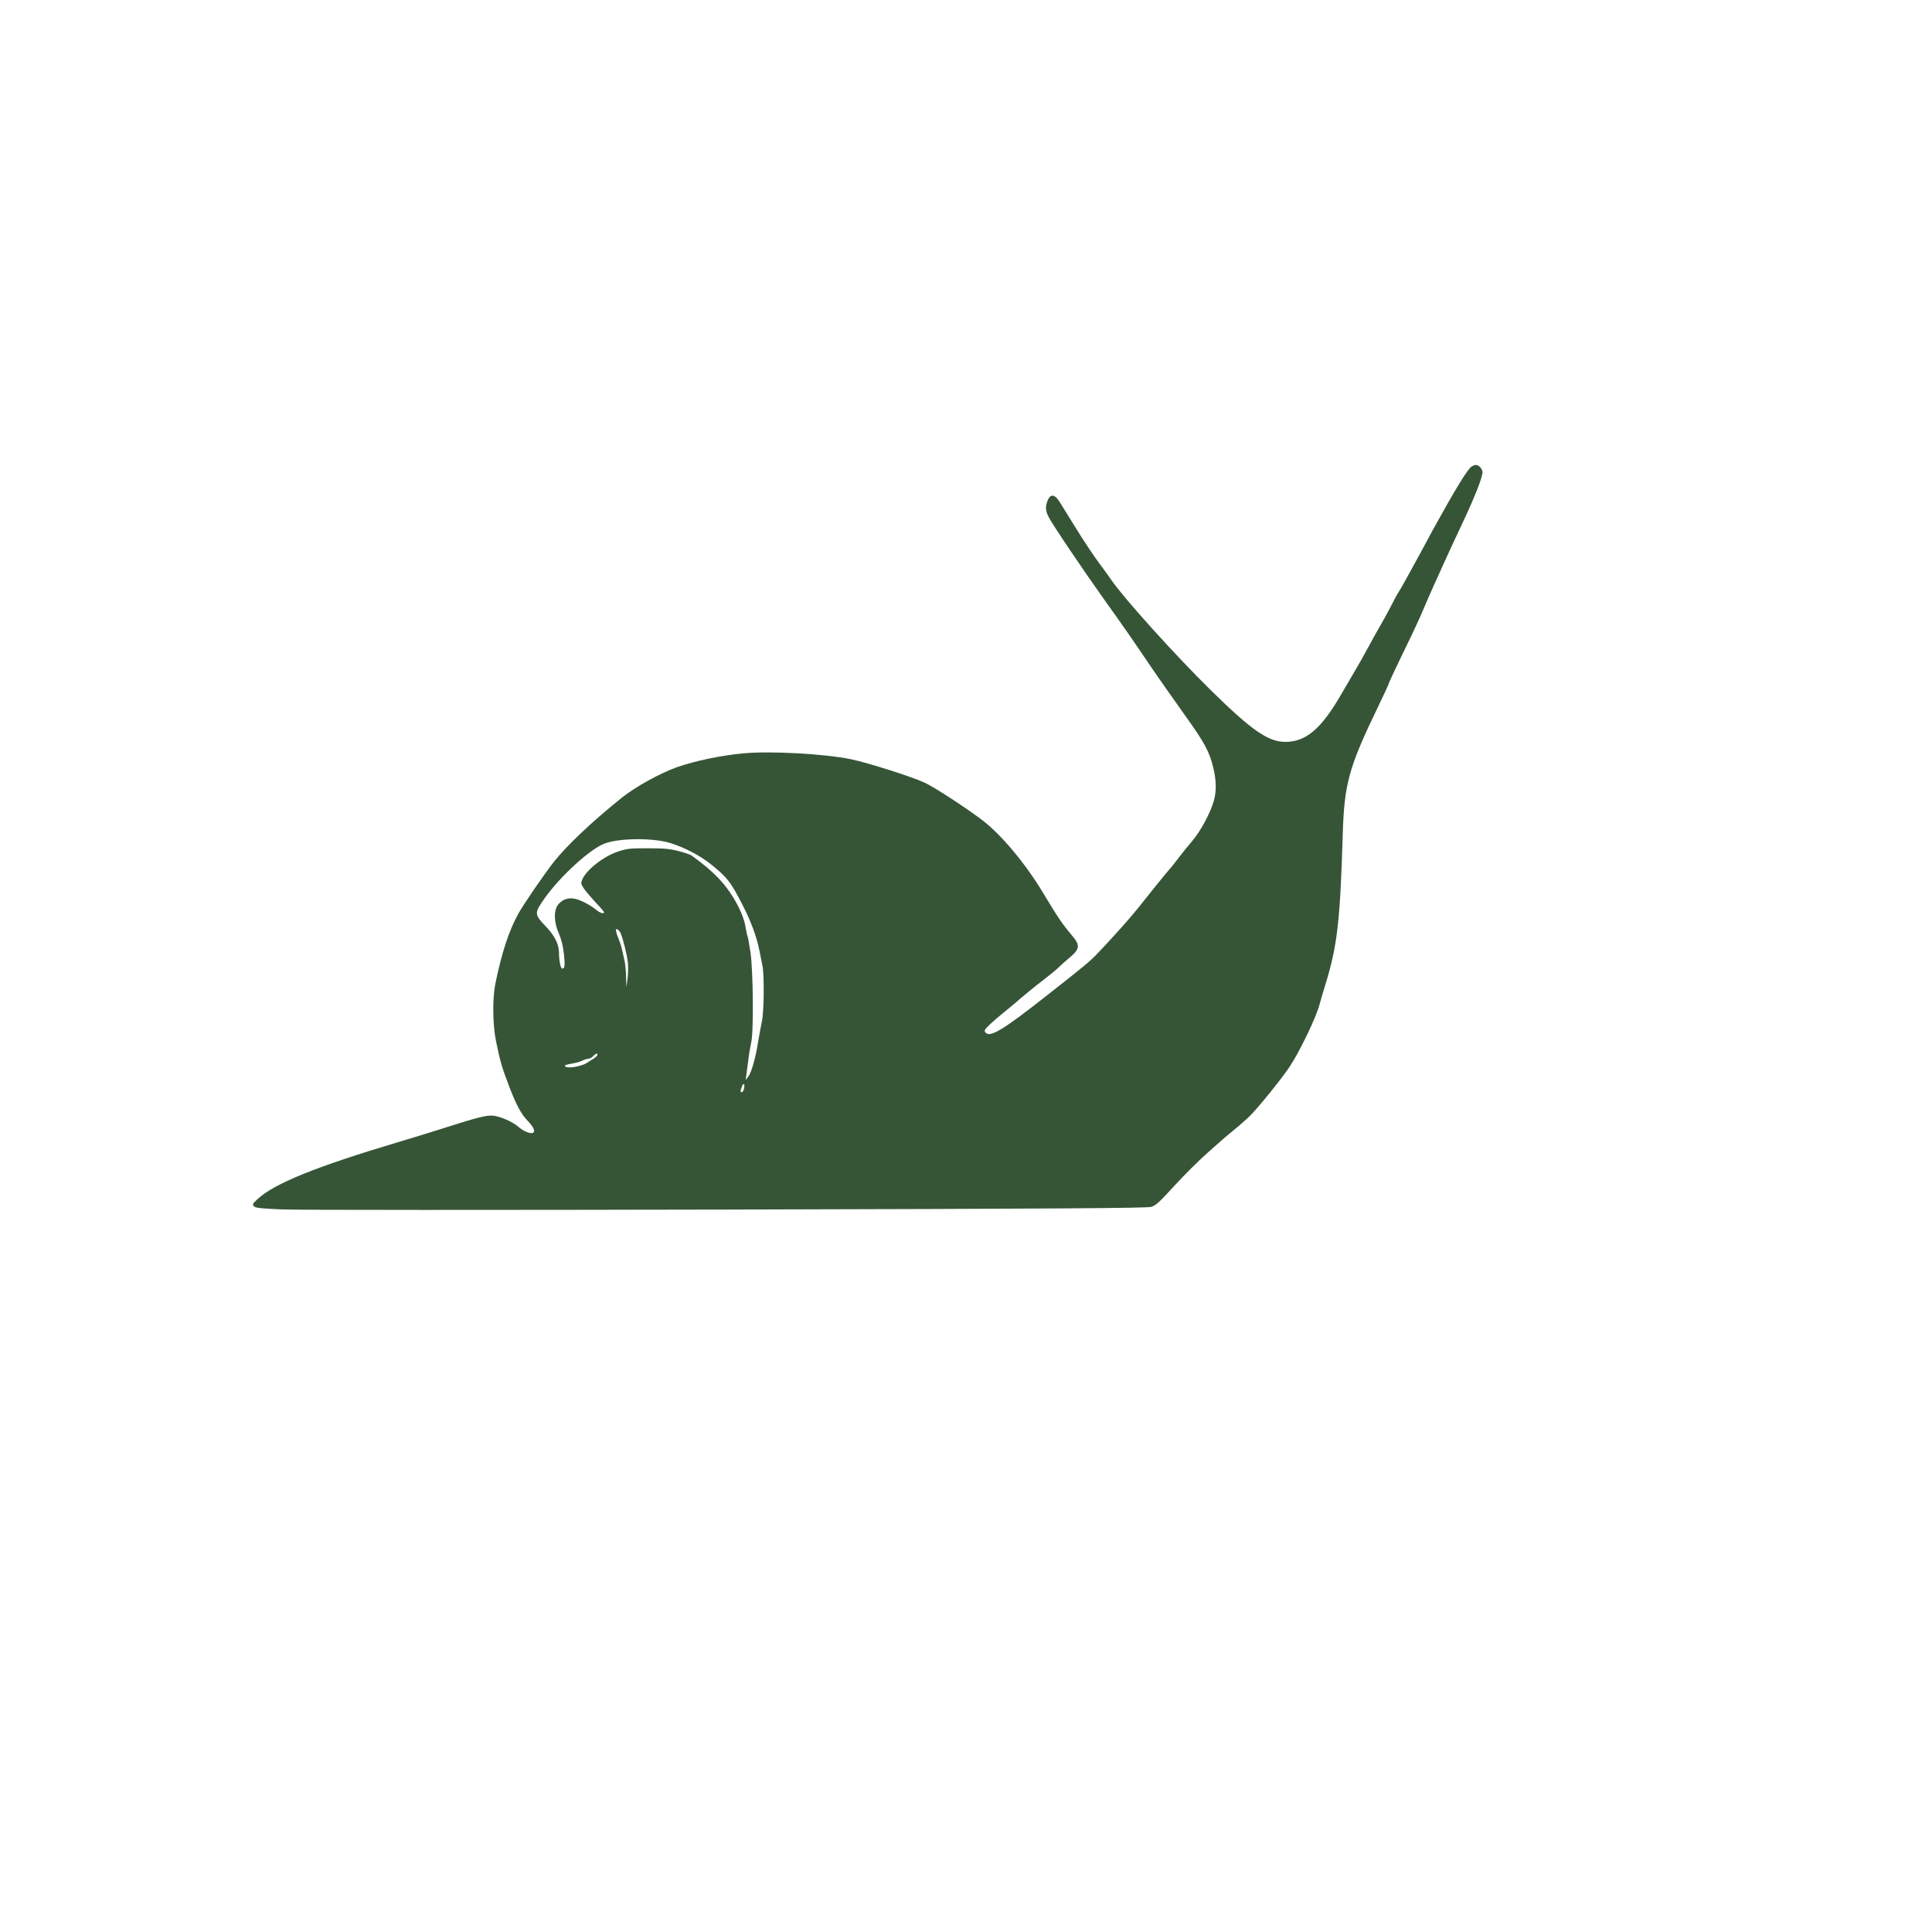
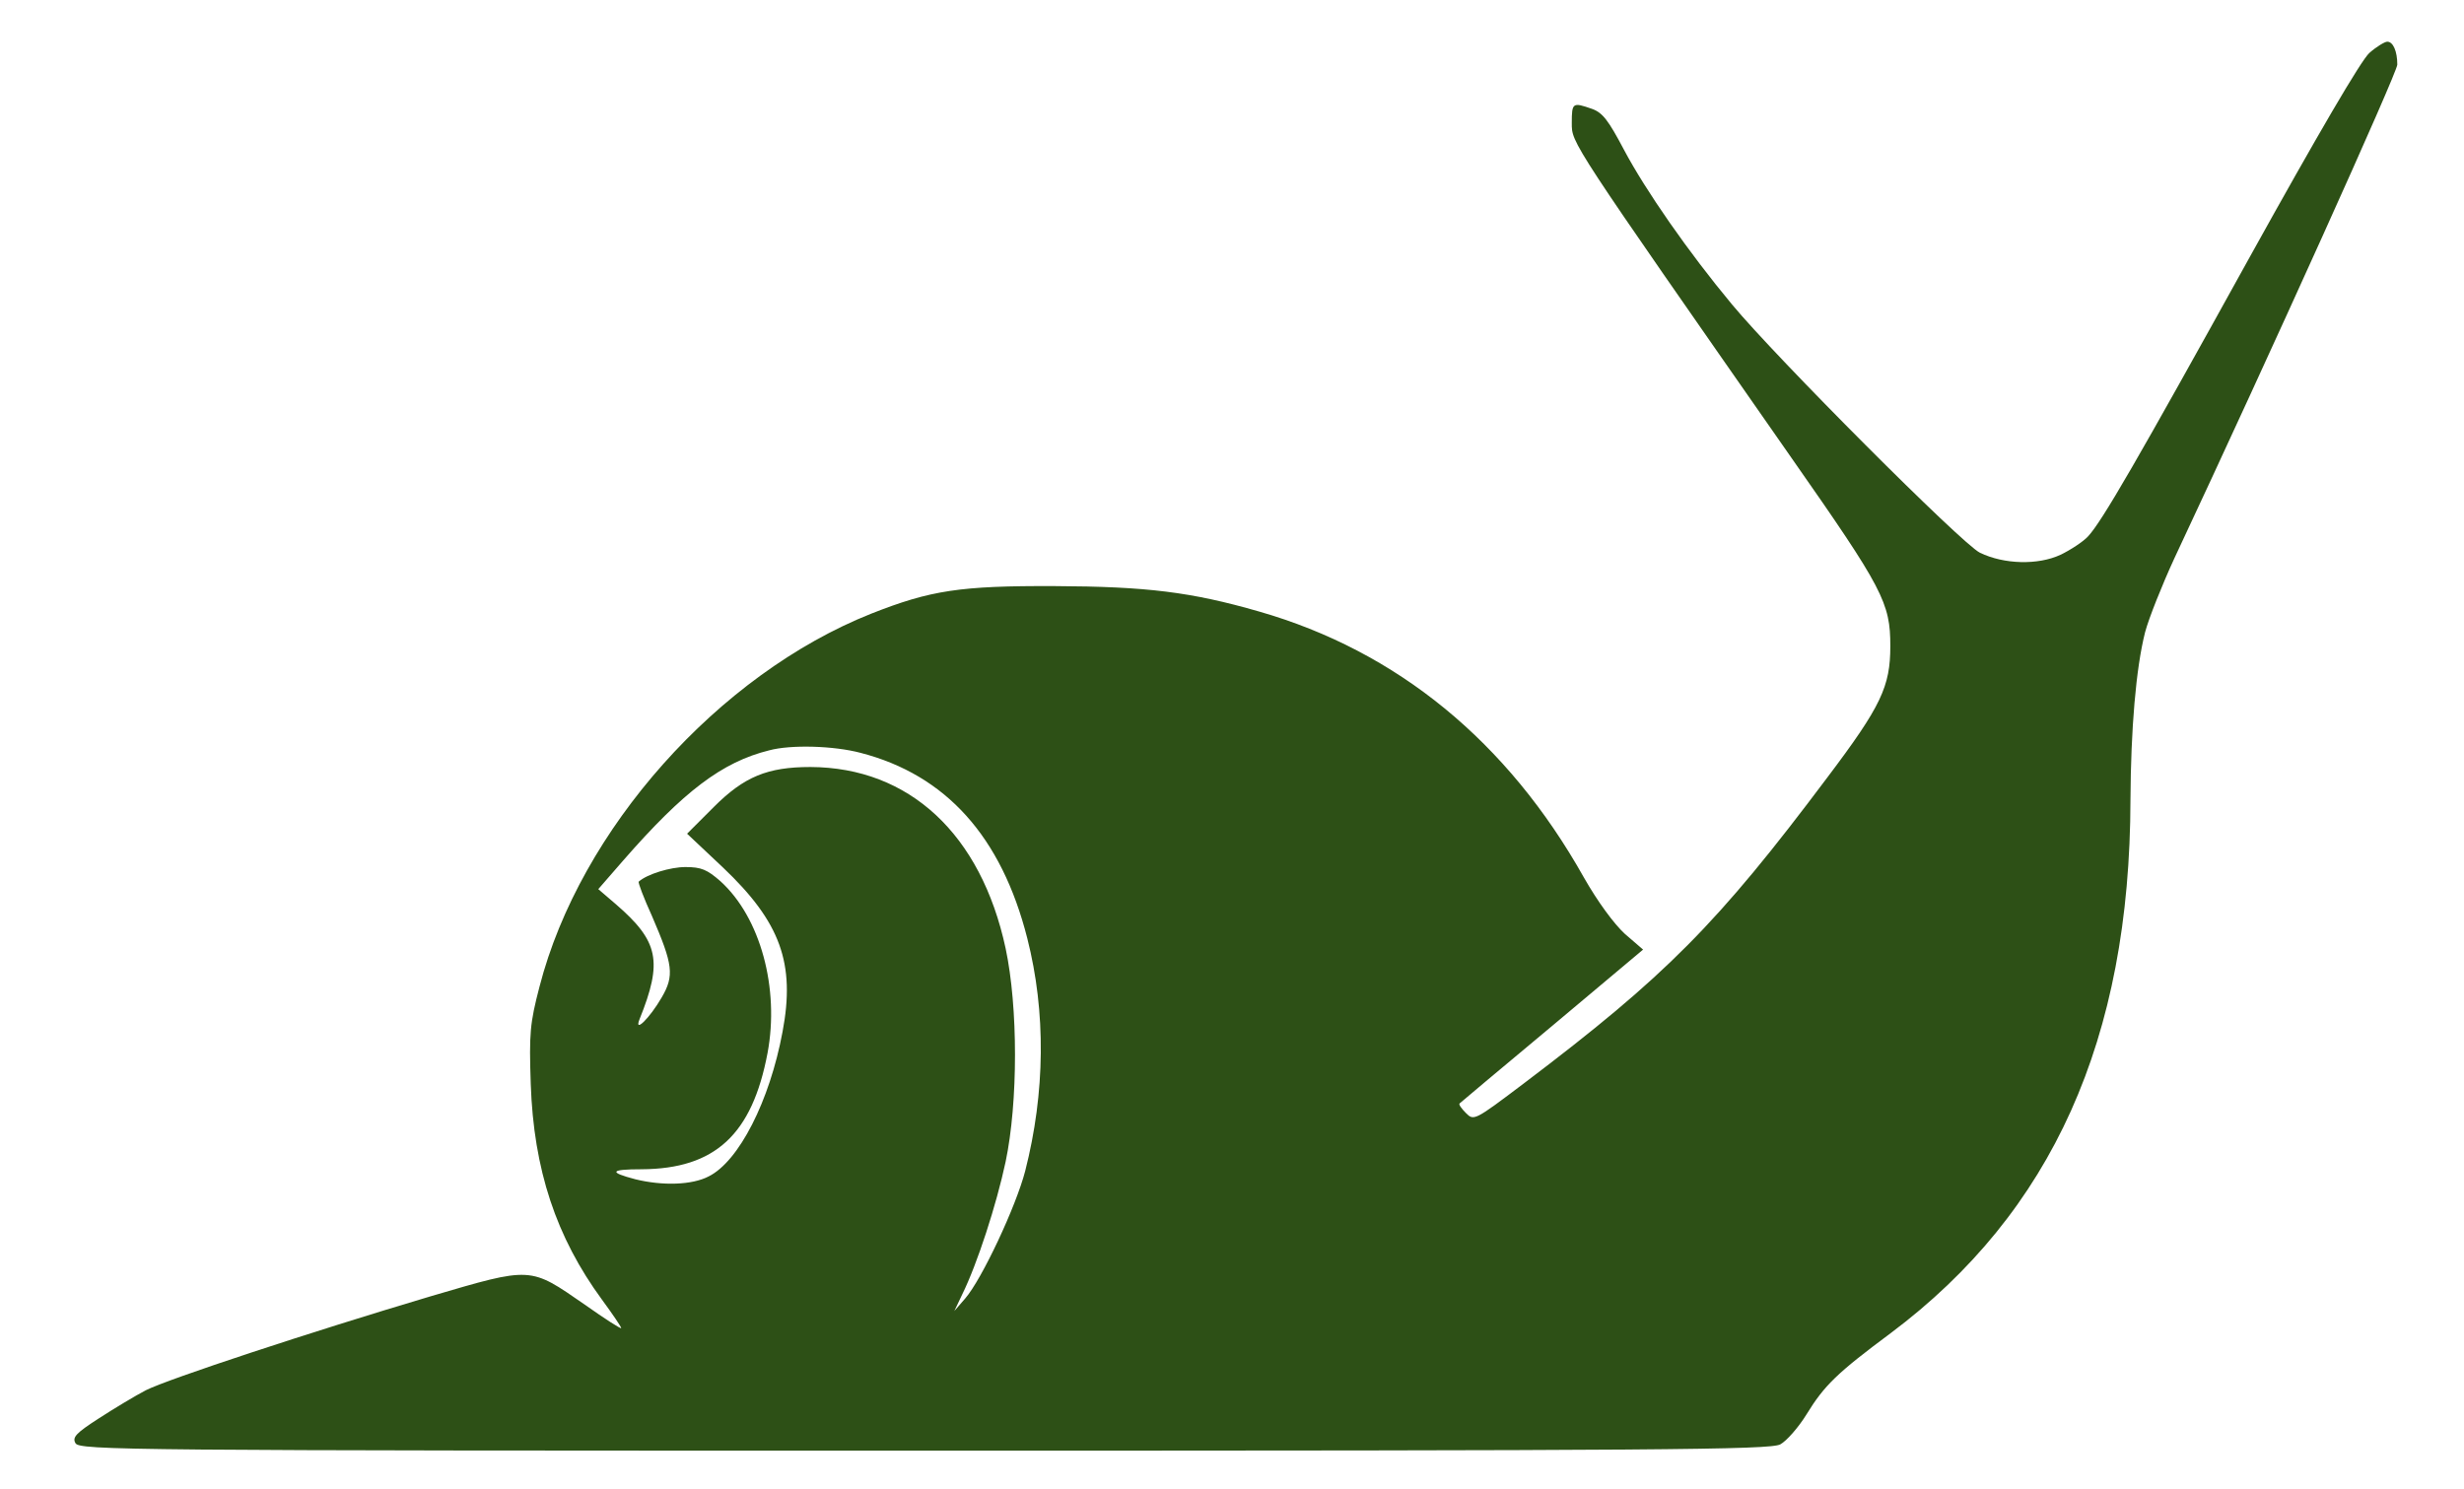
- <svg xmlns="http://www.w3.org/2000/svg" version="1.0" width="1500pt" height="1500pt" viewBox="0 0 1500 1500" preserveAspectRatio="xMidYMid meet">
-   <g transform="translate(0,1500) scale(0.1,-0.1)" fill="#365537" stroke="none">
-     <path d="M11427 11379 c-31 -18 -124 -170 -303 -494 -12 -22 -51 -94 -86 -160 -87 -161 -169 -308 -178 -320 -5 -5 -32 -55 -60 -110 -29 -55 -67 -125 -85 -155 -18 -30 -58 -102 -89 -160 -31 -58 -82 -148 -113 -200 -31 -52 -80 -137 -110 -188 -150 -256 -268 -353 -427 -352 -132 2 -260 91 -576 402 -275 270 -676 715 -770 853 -19 28 -66 93 -105 145 -38 52 -115 167 -169 255 -55 88 -112 181 -129 208 -37 60 -71 65 -93 12 -19 -47 -18 -78 7 -128 28 -56 257 -396 425 -632 172 -241 225 -318 338 -485 80 -118 204 -295 297 -425 153 -214 189 -280 220 -410 23 -98 24 -179 3 -253 -27 -94 -101 -232 -164 -307 -33 -38 -84 -102 -113 -140 -29 -39 -60 -77 -68 -85 -8 -8 -52 -62 -99 -120 -46 -58 -111 -139 -144 -180 -63 -79 -183 -213 -301 -338 -76 -80 -97 -97 -410 -343 -339 -267 -439 -327 -474 -285 -12 14 -7 23 36 64 28 26 79 70 113 97 35 28 91 74 124 104 34 29 108 90 166 134 58 45 116 92 130 107 14 14 51 47 82 73 83 69 86 97 21 174 -73 86 -110 140 -223 328 -136 227 -318 445 -464 560 -120 93 -382 264 -456 298 -104 48 -436 153 -571 182 -202 42 -628 66 -839 46 -177 -17 -375 -59 -513 -107 -132 -47 -326 -154 -430 -238 -228 -183 -421 -365 -525 -495 -74 -94 -237 -331 -279 -407 -74 -136 -128 -302 -178 -546 -22 -114 -20 -315 6 -441 33 -162 45 -202 104 -357 54 -140 91 -209 140 -260 50 -52 64 -87 41 -96 -22 -8 -73 14 -112 48 -44 39 -139 80 -195 86 -51 5 -128 -15 -369 -92 -74 -24 -236 -74 -360 -111 -649 -193 -974 -325 -1104 -448 -36 -34 -38 -39 -24 -53 12 -13 56 -17 219 -24 112 -5 1667 -5 3454 -1 2596 6 3259 11 3293 21 36 11 64 36 182 166 77 84 193 199 258 256 64 56 119 105 122 108 3 3 39 33 80 67 41 33 98 83 125 110 63 62 242 283 305 377 79 117 210 389 236 491 7 28 27 95 44 150 93 301 115 493 135 1170 12 389 47 518 272 983 45 95 83 175 83 178 0 7 40 94 142 304 50 102 105 221 123 265 18 44 57 132 85 195 29 63 72 158 95 210 24 52 83 181 133 286 92 195 152 348 152 388 0 25 -28 56 -51 56 -8 0 -22 -5 -32 -11z m-6217 -2926 c112 -36 230 -99 312 -165 125 -101 151 -135 240 -308 69 -134 113 -252 135 -365 7 -38 18 -90 23 -115 14 -72 12 -349 -4 -426 -8 -38 -22 -114 -31 -169 -20 -125 -52 -235 -77 -266 l-19 -24 5 35 c3 19 10 73 16 120 5 47 16 108 22 135 20 78 16 549 -5 699 -10 65 -20 122 -23 127 -3 5 -9 35 -15 68 -18 115 -107 275 -212 384 -62 63 -101 96 -206 174 -9 7 -55 23 -101 35 -70 18 -113 22 -240 22 -142 0 -162 -2 -236 -27 -110 -37 -243 -142 -274 -217 -11 -27 -10 -34 13 -68 13 -20 54 -68 90 -107 37 -38 66 -73 67 -77 0 -16 -29 -7 -57 15 -44 37 -114 74 -161 87 -55 14 -102 0 -137 -41 -37 -45 -36 -137 4 -227 20 -46 32 -96 39 -157 10 -96 7 -115 -13 -115 -12 0 -25 61 -25 124 -1 67 -35 134 -104 205 -88 92 -89 101 -8 216 123 174 360 390 472 428 121 42 382 42 510 0z m-392 -697 c19 -43 51 -171 57 -231 3 -33 2 -89 -3 -125 l-9 -65 -2 80 c-1 44 -6 98 -11 120 -5 22 -14 63 -20 90 -6 28 -18 64 -25 80 -7 17 -17 42 -20 58 -6 22 -4 26 8 22 8 -4 19 -16 25 -29z m-180 -948 c-3 -7 -16 -19 -30 -28 -14 -8 -36 -22 -49 -31 -33 -23 -124 -43 -157 -34 -34 8 -16 19 47 29 24 4 56 13 72 21 15 8 37 15 47 15 10 0 27 9 37 20 20 22 39 27 33 8z m1138 -263 c-4 -14 -11 -25 -16 -25 -13 0 -13 12 1 47 13 32 24 15 15 -22z" />
+ <svg xmlns="http://www.w3.org/2000/svg" version="1.0" width="591pt" height="357pt" viewBox="0 0 591 357" preserveAspectRatio="xMidYMid meet">
+   <g transform="translate(0,357) scale(0.1,-0.1)" fill="#2d5016" stroke="none">
+     <path d="M5683 3443 c-20 -18 -124 -196 -286 -488 -271 -490 -356 -637 -389 -672 -11 -12 -41 -32 -66 -44 -54 -25 -135 -23 -193 5 -42 20 -490 469 -595 596 -104 125 -207 273 -259 371 -37 70 -51 89 -77 98 -46 16 -48 15 -48 -34 0 -49 -7 -38 528 -805 219 -313 236 -346 236 -450 0 -97 -22 -144 -151 -315 -264 -352 -387 -476 -728 -734 -119 -90 -120 -90 -139 -71 -11 11 -18 21 -15 23 2 2 102 86 222 186 l218 183 -44 38 c-26 24 -65 77 -98 135 -183 326 -448 543 -779 638 -163 47 -270 60 -490 61 -227 1 -298 -10 -440 -66 -367 -146 -699 -518 -796 -895 -23 -88 -25 -112 -21 -233 7 -206 61 -368 171 -518 25 -34 46 -65 46 -68 0 -3 -39 22 -87 56 -133 92 -126 92 -371 20 -289 -86 -628 -198 -682 -225 -25 -13 -75 -43 -112 -67 -56 -36 -65 -46 -57 -60 9 -17 117 -18 2035 -18 1770 0 2029 2 2054 15 15 8 44 41 63 72 43 70 73 99 202 195 387 290 574 705 575 1280 1 169 13 314 35 401 9 34 41 114 70 177 233 497 535 1166 535 1185 0 32 -10 55 -24 55 -6 0 -26 -12 -43 -27z m-3619 -1679 c205 -53 338 -201 400 -445 45 -177 43 -370 -5 -558 -22 -85 -104 -260 -144 -306 l-26 -30 19 40 c36 73 82 215 104 318 30 143 30 371 0 512 -59 274 -231 434 -468 435 -103 0 -159 -23 -232 -96 l-64 -64 86 -81 c138 -131 174 -230 143 -394 -31 -167 -105 -311 -177 -347 -40 -21 -111 -23 -176 -7 -65 17 -61 24 15 24 176 1 265 83 302 279 29 155 -17 325 -113 412 -32 28 -46 34 -84 34 -36 0 -92 -17 -112 -35 -2 -2 12 -39 32 -83 50 -116 54 -142 23 -195 -29 -50 -67 -87 -53 -52 56 139 46 187 -57 276 l-42 36 60 69 c145 166 237 236 350 264 52 14 155 11 219 -6z" fill="#2d5016" />
  </g>
</svg>
